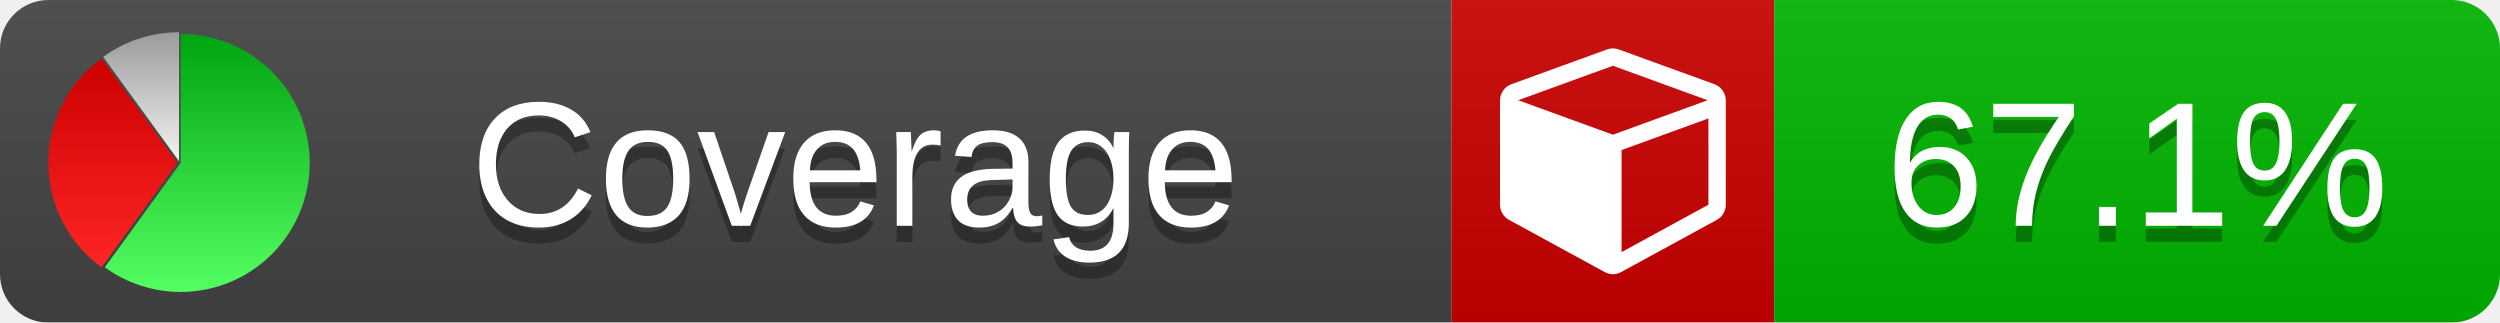
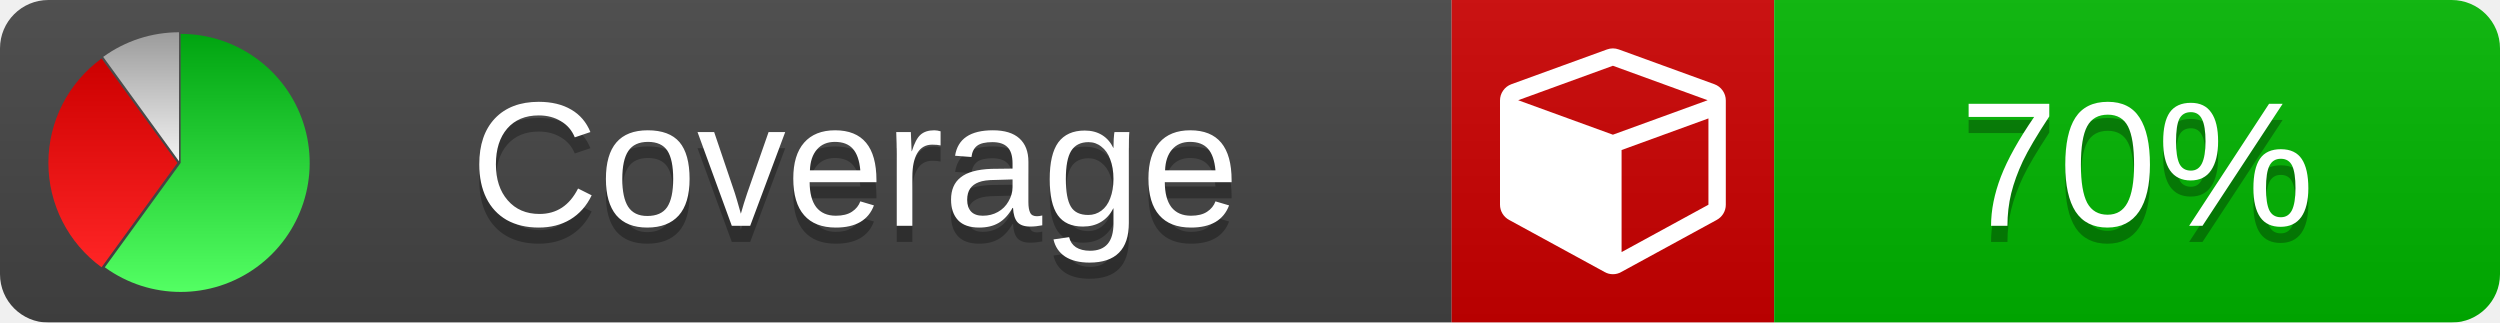
<svg xmlns="http://www.w3.org/2000/svg" xmlns:xlink="http://www.w3.org/1999/xlink" width="155" height="20">
  <style type="text/css">
          
            @keyframes fade1 {
                0% { visibility: visible; opacity: 1; }
               27% { visibility: visible; opacity: 1; }
               33% { visibility: hidden; opacity: 0; }
               60% { visibility: hidden; opacity: 0; }
               66% { visibility: hidden; opacity: 0; }
               93% { visibility: hidden; opacity: 0; }
              100% { visibility: visible; opacity: 1; }
            }
            @keyframes fade2 {
                0% { visibility: hidden; opacity: 0; }
               27% { visibility: hidden; opacity: 0; }
               33% { visibility: visible; opacity: 1; }
               60% { visibility: visible; opacity: 1; }
               66% { visibility: hidden; opacity: 0; }
               93% { visibility: hidden; opacity: 0; }
              100% { visibility: hidden; opacity: 0; }
            }
            @keyframes fade3 {
                0% { visibility: hidden; opacity: 0; }
               27% { visibility: hidden; opacity: 0; }
               33% { visibility: hidden; opacity: 0; }
               60% { visibility: hidden; opacity: 0; }
               66% { visibility: visible; opacity: 1; }
               93% { visibility: visible; opacity: 1; }
              100% { visibility: hidden; opacity: 0; }
            }
            .linecoverage {
                animation-duration: 15s;
                animation-name: fade1;
                animation-iteration-count: infinite;
            }
            .branchcoverage {
                animation-duration: 15s;
                animation-name: fade2;
                animation-iteration-count: infinite;
            }
            .methodcoverage {
                animation-duration: 15s;
                animation-name: fade3;
                animation-iteration-count: infinite;
            }
          
    </style>
  <defs>
    <linearGradient id="gradient" x2="0" y2="100%">
      <stop offset="0" stop-color="#bbb" stop-opacity=".1" />
      <stop offset="1" stop-opacity=".1" />
    </linearGradient>
    <linearGradient id="green" x2="0" y2="100%">
      <stop offset="0" stop-color="#00A410" />
      <stop offset="1" stop-color="#53FF63" />
    </linearGradient>
    <linearGradient id="red" x2="0" y2="100%">
      <stop offset="0" stop-color="#C00" />
      <stop offset="1" stop-color="#FF2525" />
    </linearGradient>
    <linearGradient id="gray" x2="0" y2="100%">
      <stop offset="0" stop-color="#9B9B9B" />
      <stop offset="1" stop-color="#F3F3F3" />
    </linearGradient>
    <mask id="mask">
      <rect width="155" height="20" rx="3" fill="#fff" />
    </mask>
    <g id="icon">
      <path style="fill:url(#green);" d="M205,202.5 l0,-200 a200,200 0 1,1 -117.558,361.803 z" />
      <path style="fill:url(#red);" d="M200,202.5 l-117.558,161.803 a200,200 0 0,1 0,-323.607 z" />
      <path style="fill:url(#gray);" d="M202.5,200 l-117.558,-161.803 a200,200 0 0,1 117.558,-38.196 z" />
    </g>
  </defs>
  <g mask="url(#mask)">
    <rect x="0" y="0" width="90" height="20" fill="#444" />
    <rect x="90" y="0" width="20" height="20" fill="#c00" />
    <rect x="110" y="0" width="45" height="20" fill="#00B600" />
    <rect x="0" y="0" width="155" height="20" fill="url(#gradient)" />
  </g>
  <g>
    <path class="" fill="#fff" d="m 100.538,15.629 5.385,-2.936 v -5.351 l -5.385,1.96 z M 100,8.351 105.873,6.214 100,4.077 94.127,6.214 Z m 7,-2.12 v 6.462 q 0,0.294 -0.151,0.547 -0.151,0.252 -0.412,0.395 l -5.923,3.231 q -0.236,0.135 -0.513,0.135 -0.278,0 -0.513,-0.135 l -5.923,-3.231 Q 93.303,13.492 93.151,13.239 93,12.987 93,12.692 v -6.462 q 0,-0.337 0.194,-0.614 0.194,-0.278 0.513,-0.395 l 5.923,-2.154 q 0.185,-0.067 0.37,-0.067 0.185,0 0.37,0.067 l 5.923,2.154 q 0.32,0.118 0.513,0.395 Q 107,5.894 107,6.231 Z" />
  </g>
  <g fill="#fff" text-anchor="middle" font-family="Verdana,Arial,Geneva,sans-serif" font-size="11">
    <a xlink:href="https://github.com/danielpalme/ReportGenerator" target="_top">
      <use xlink:href="#icon" transform="translate(3,2) scale(.04)" />
    </a>
    <text x="53" y="15" fill="#010101" fill-opacity=".3">Coverage</text>
    <text x="53" y="14" fill="#fff">Coverage</text>
-     <text class="" x="132.5" y="15" fill="#010101" fill-opacity=".3">67.1%</text>
-     <text class="" x="132.5" y="14">67.1%</text>
+     <text class="" x="132.5" y="15" fill="#010101" fill-opacity=".3">70%</text>
+     <text class="" x="132.5" y="14">70%</text>
  </g>
  <g>
    <rect class="" x="90" y="0" width="65" height="20" fill-opacity="0" />
  </g>
</svg>
